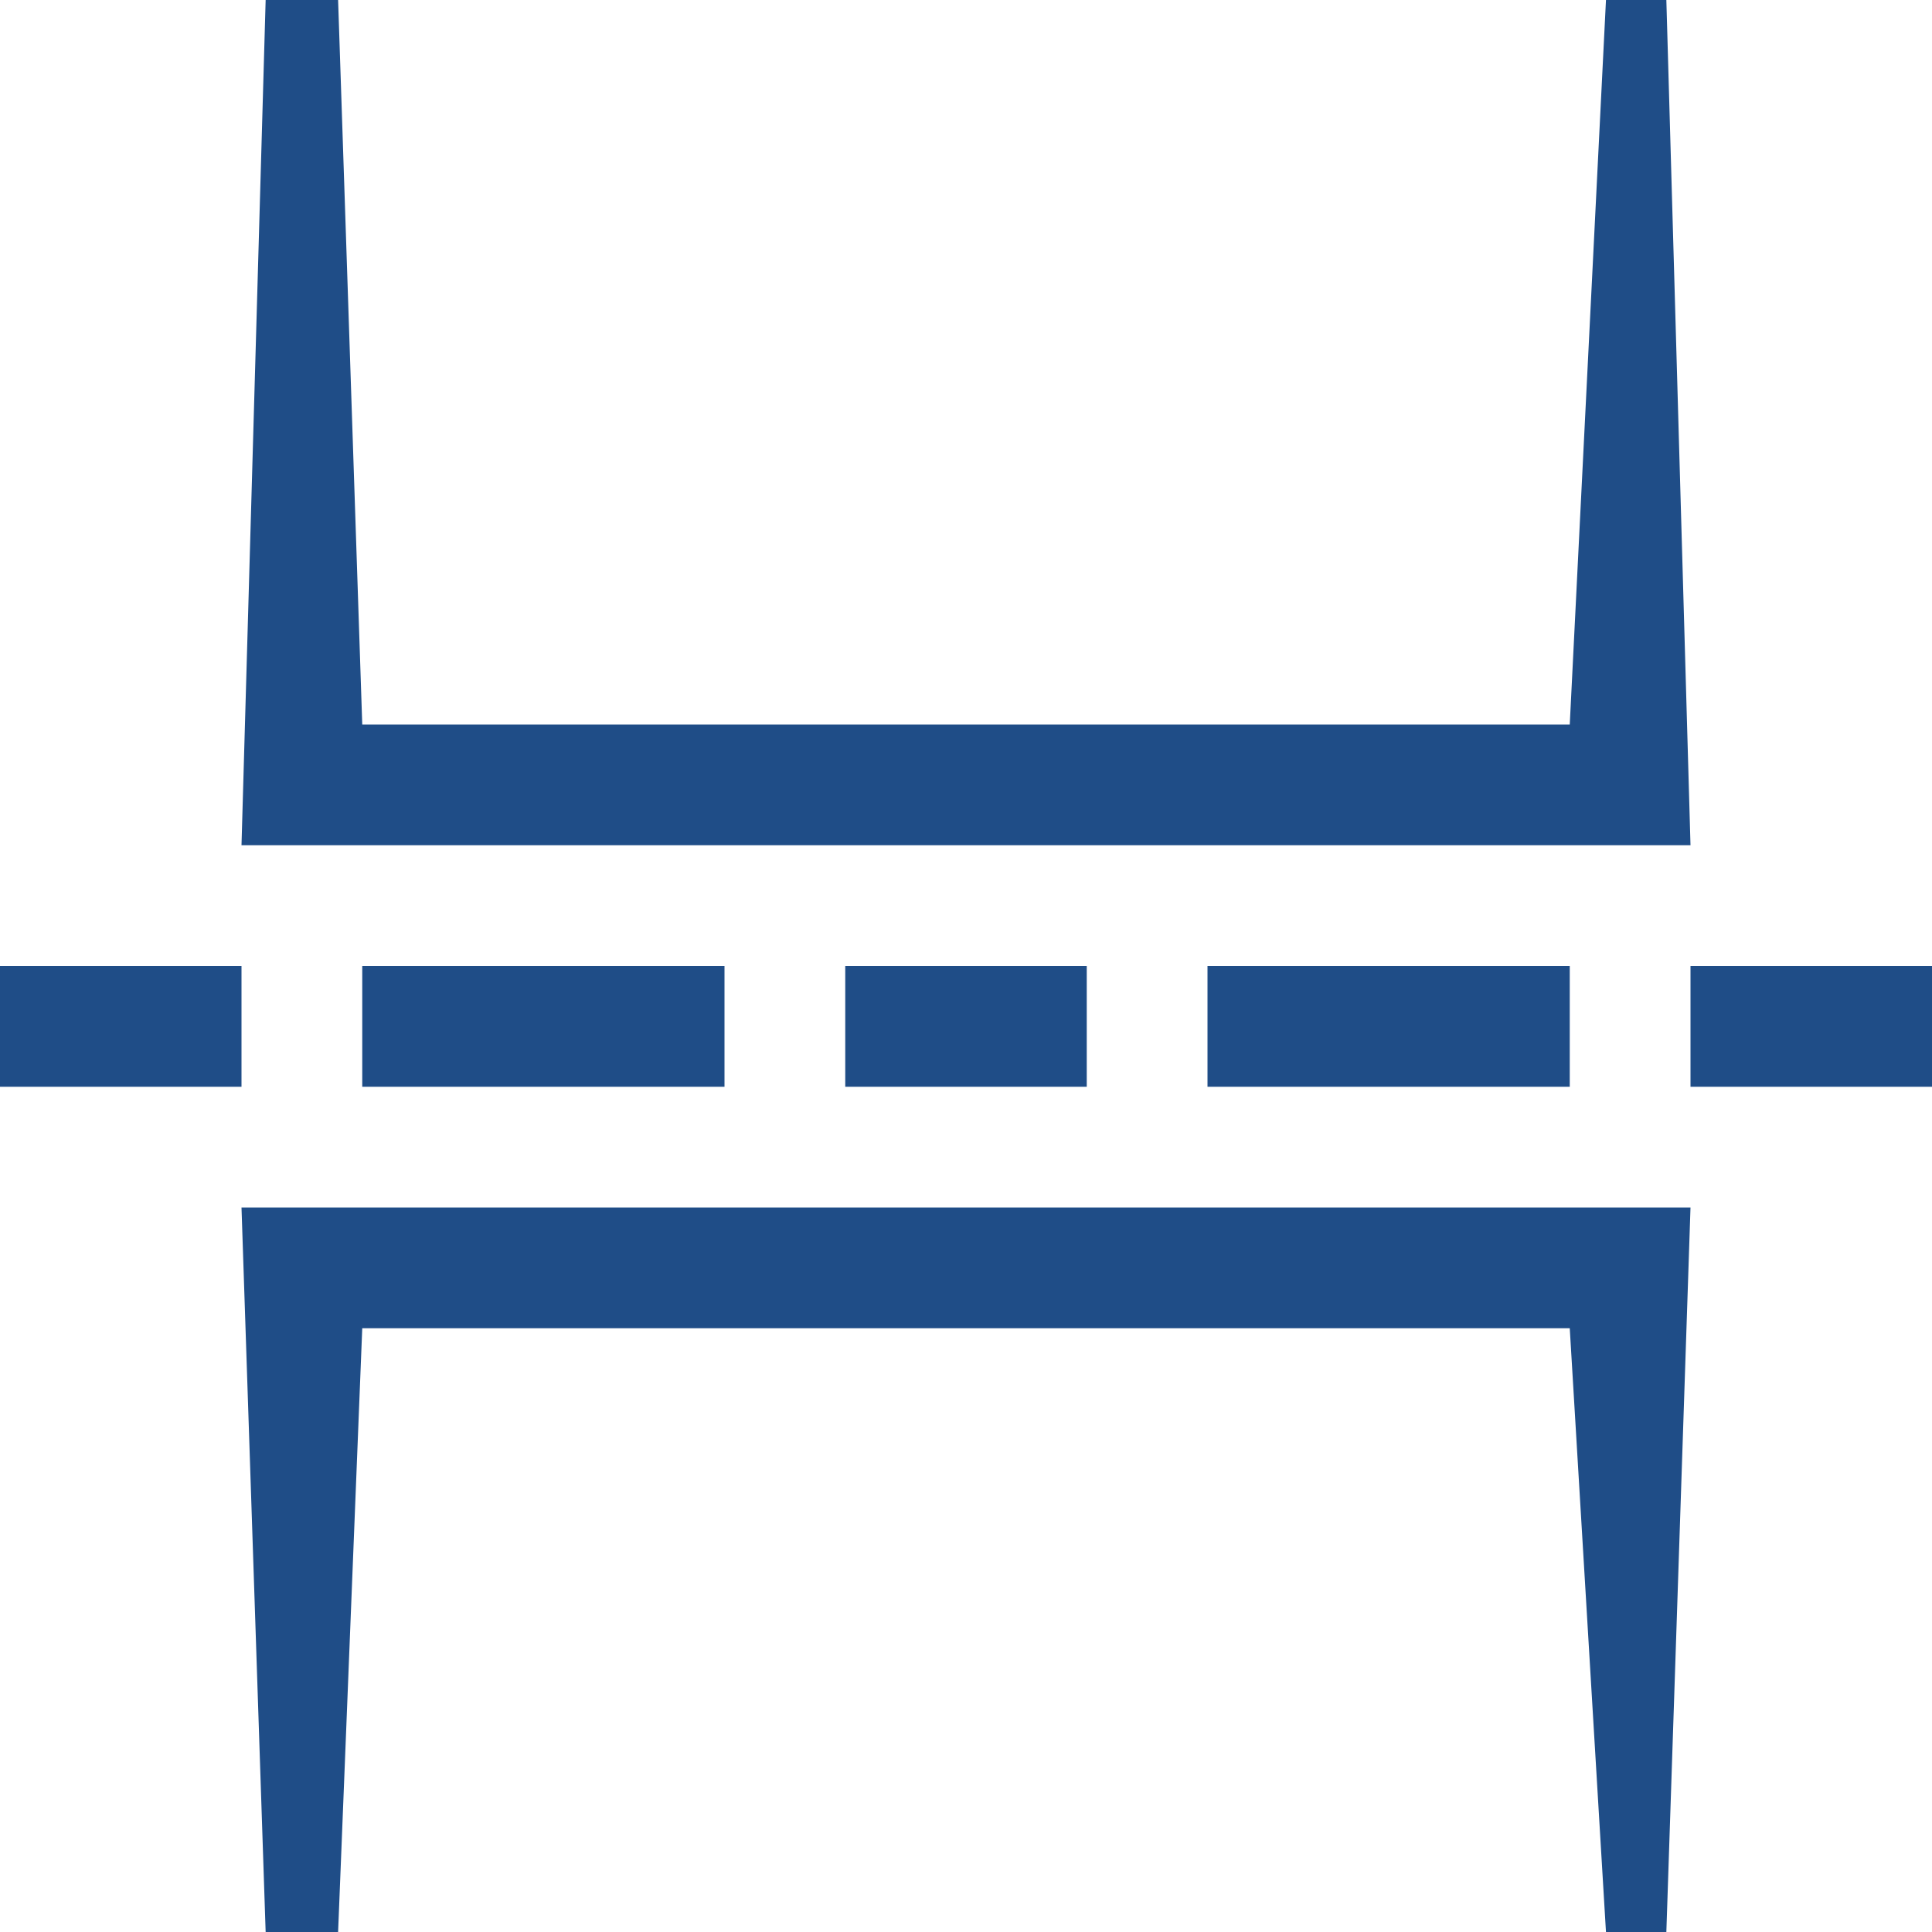
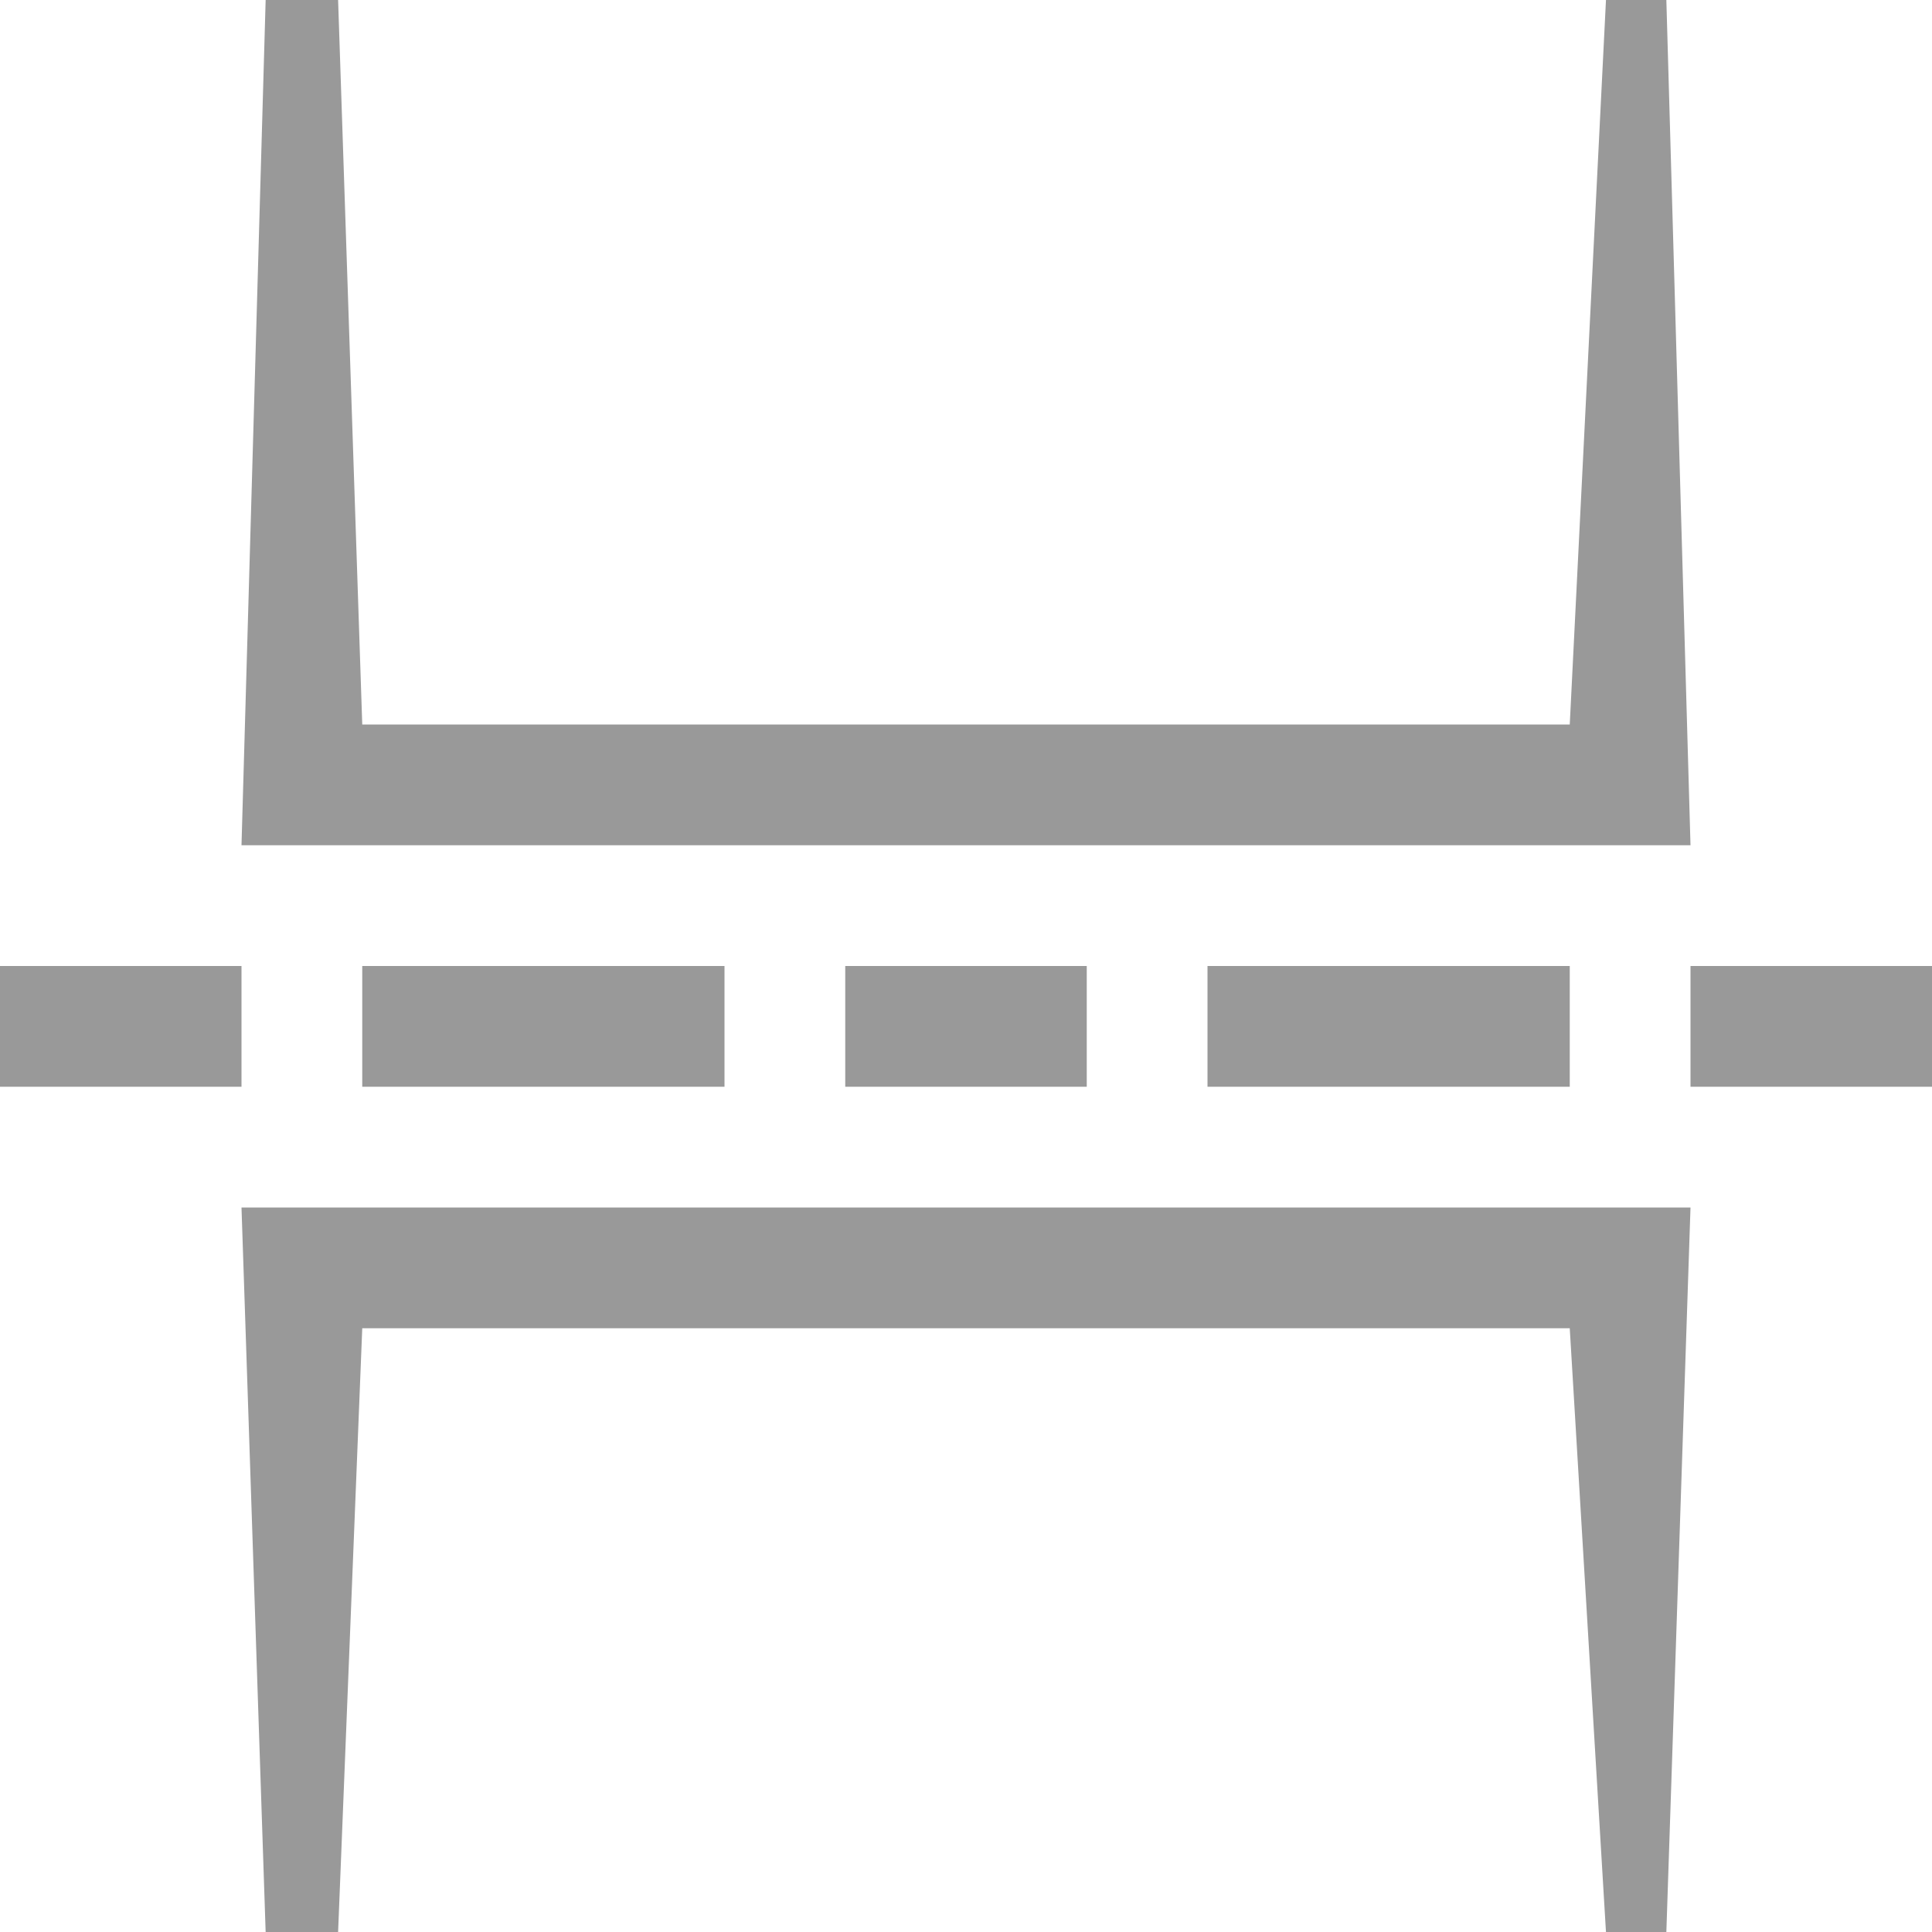
<svg xmlns="http://www.w3.org/2000/svg" version="1.1" x="0px" y="0px" width="16px" height="16px" viewBox="0 0 16 16" style="overflow:visible;enable-background:new 0 0 16 16;" xml:space="preserve" preserveAspectRatio="xMinYMid meet">
  <defs>
</defs>
-   <path style="fill:#1F4D87;" d="M14,10l-0.2,6h-0.5L13,11H3l-0.2,5H2.2L2,10H14z M14,9h2V8h-2V9z M10,8v1h3V8H10z M7,9h2V8H7V9z M3,9  h3V8H3V9z M0,9h2V8H0V9z M13.8,0h-0.5L13,6H3L2.8,0H2.2L2,7h12L13.8,0z" />
+   <path style="fill:#999999;" d="M14,10l-0.2,6h-0.5L13,11H3l-0.2,5H2.2L2,10H14z M14,9h2V8h-2V9z M10,8v1h3V8H10z M7,9h2V8H7V9z M3,9  h3V8H3V9z M0,9h2V8H0V9z M13.8,0h-0.5L13,6H3L2.8,0H2.2L2,7h12L13.8,0z" />
</svg>
